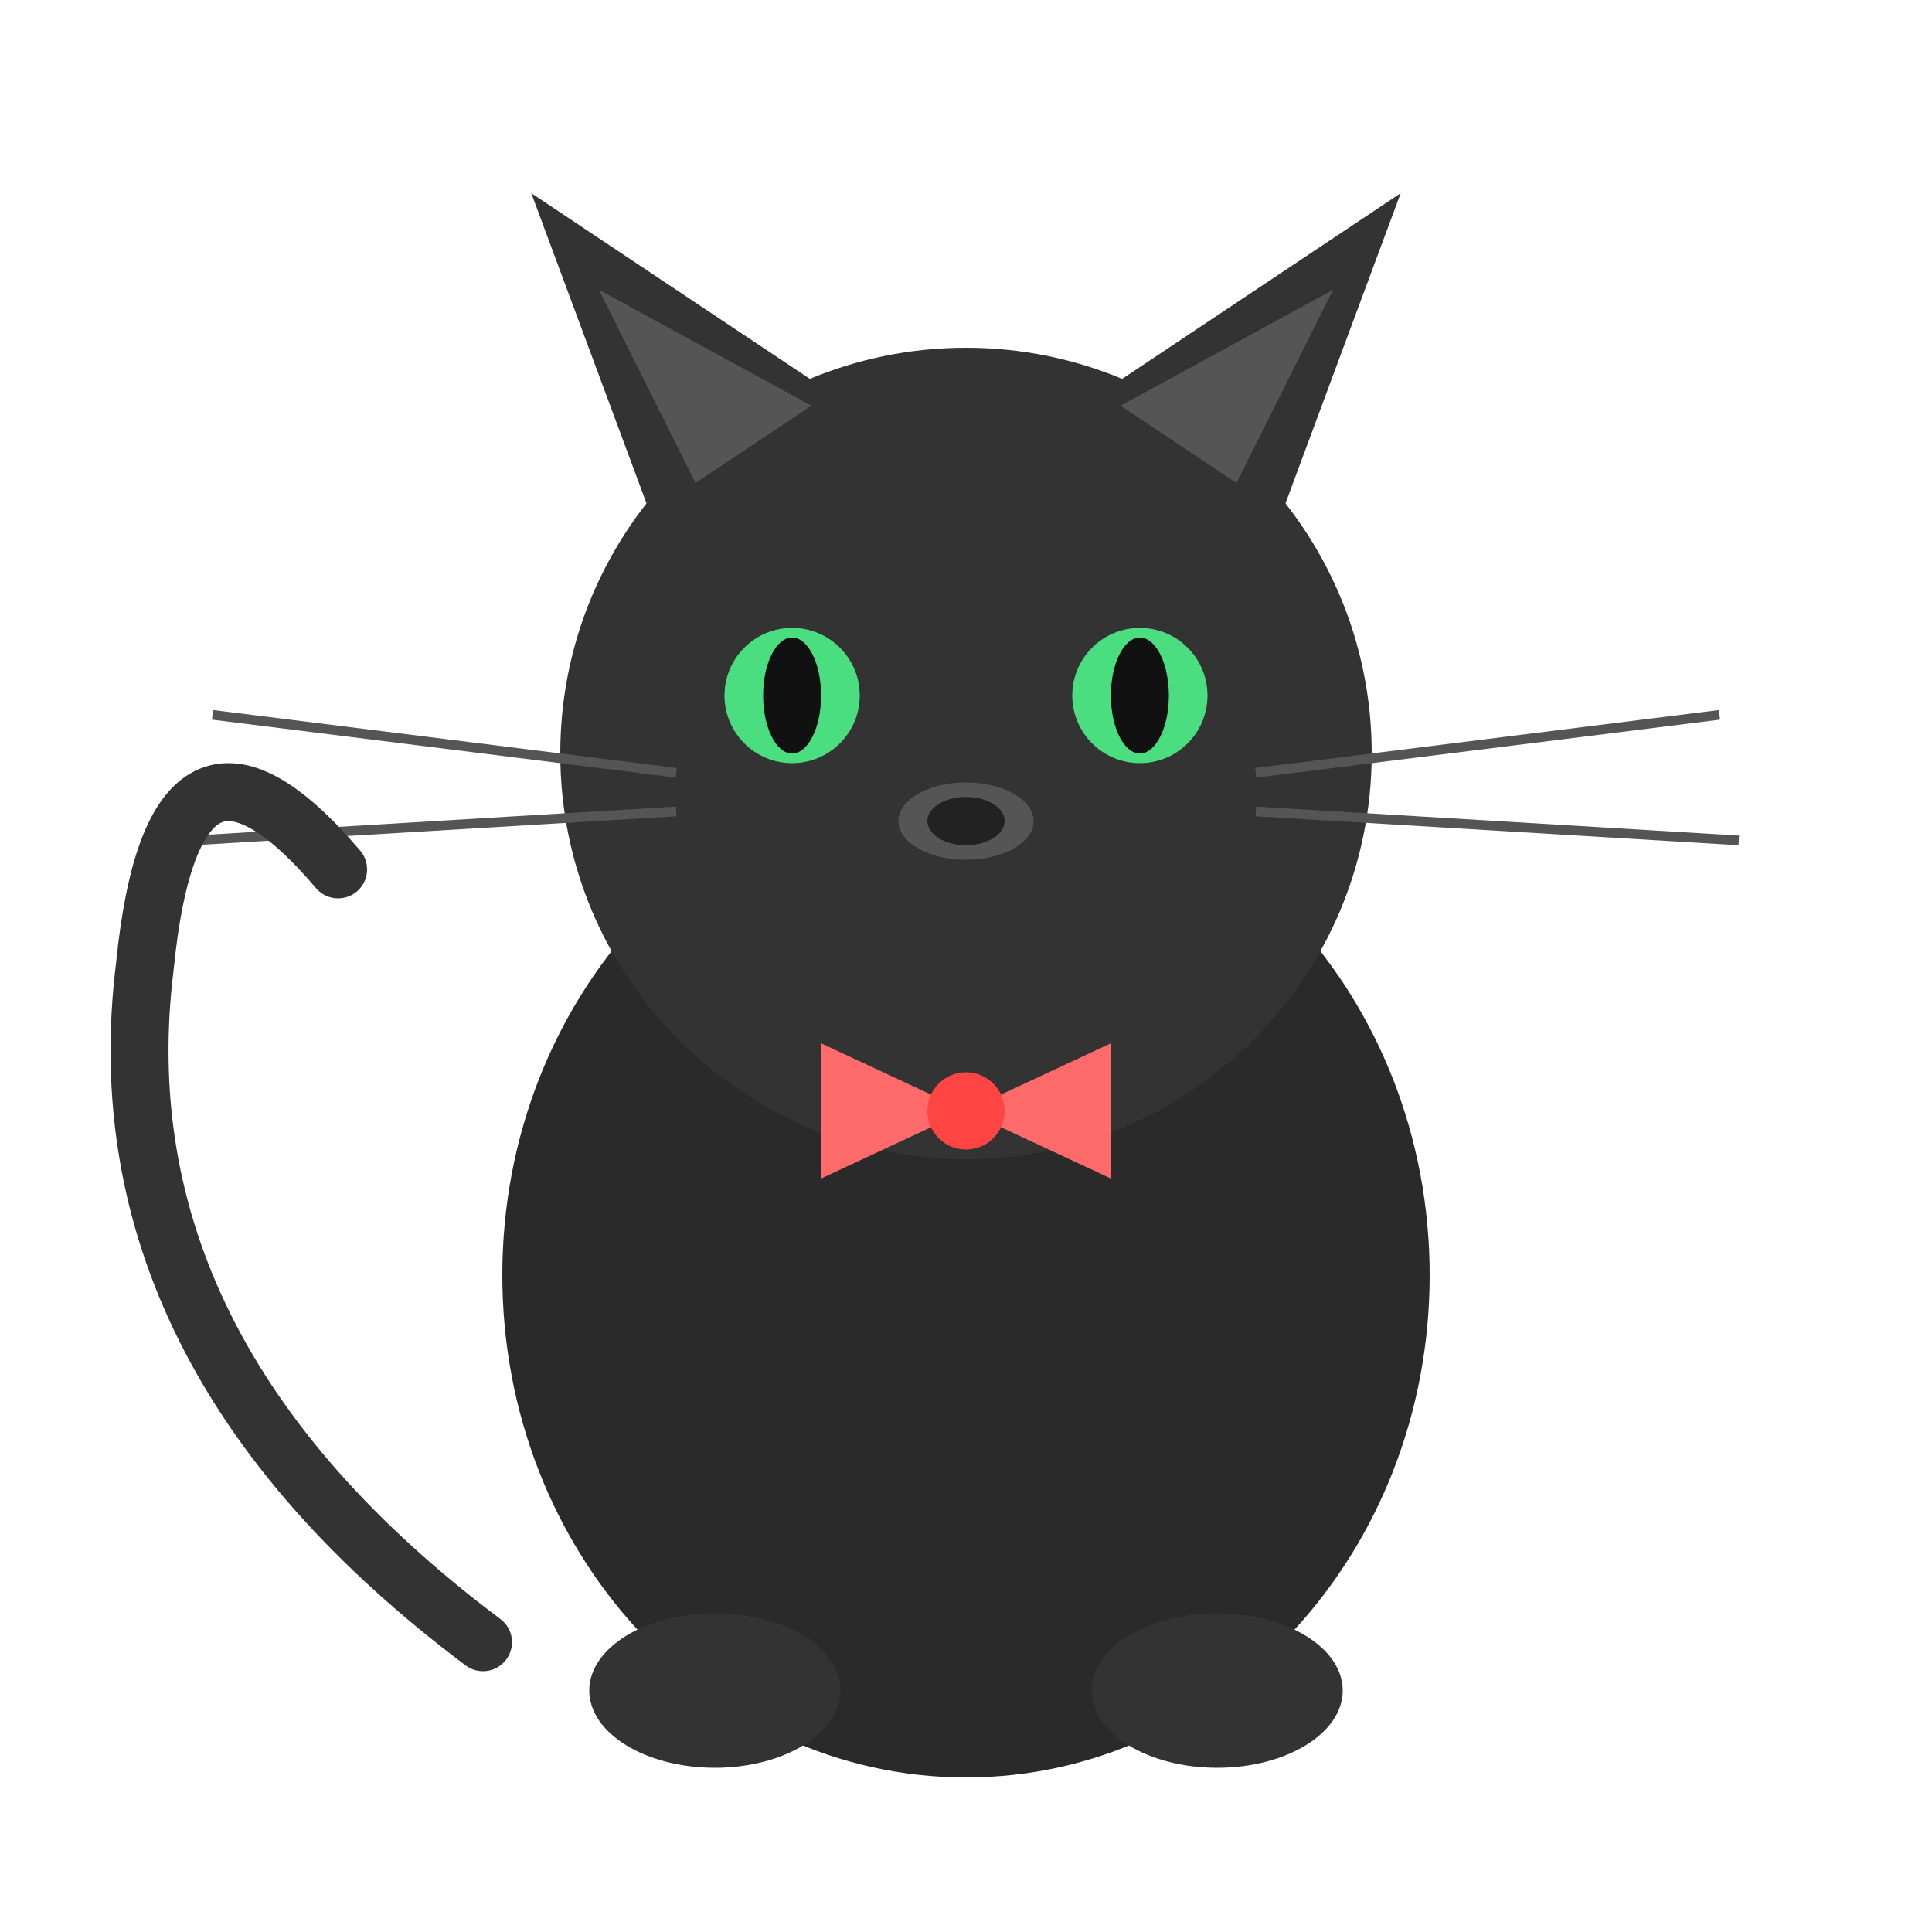
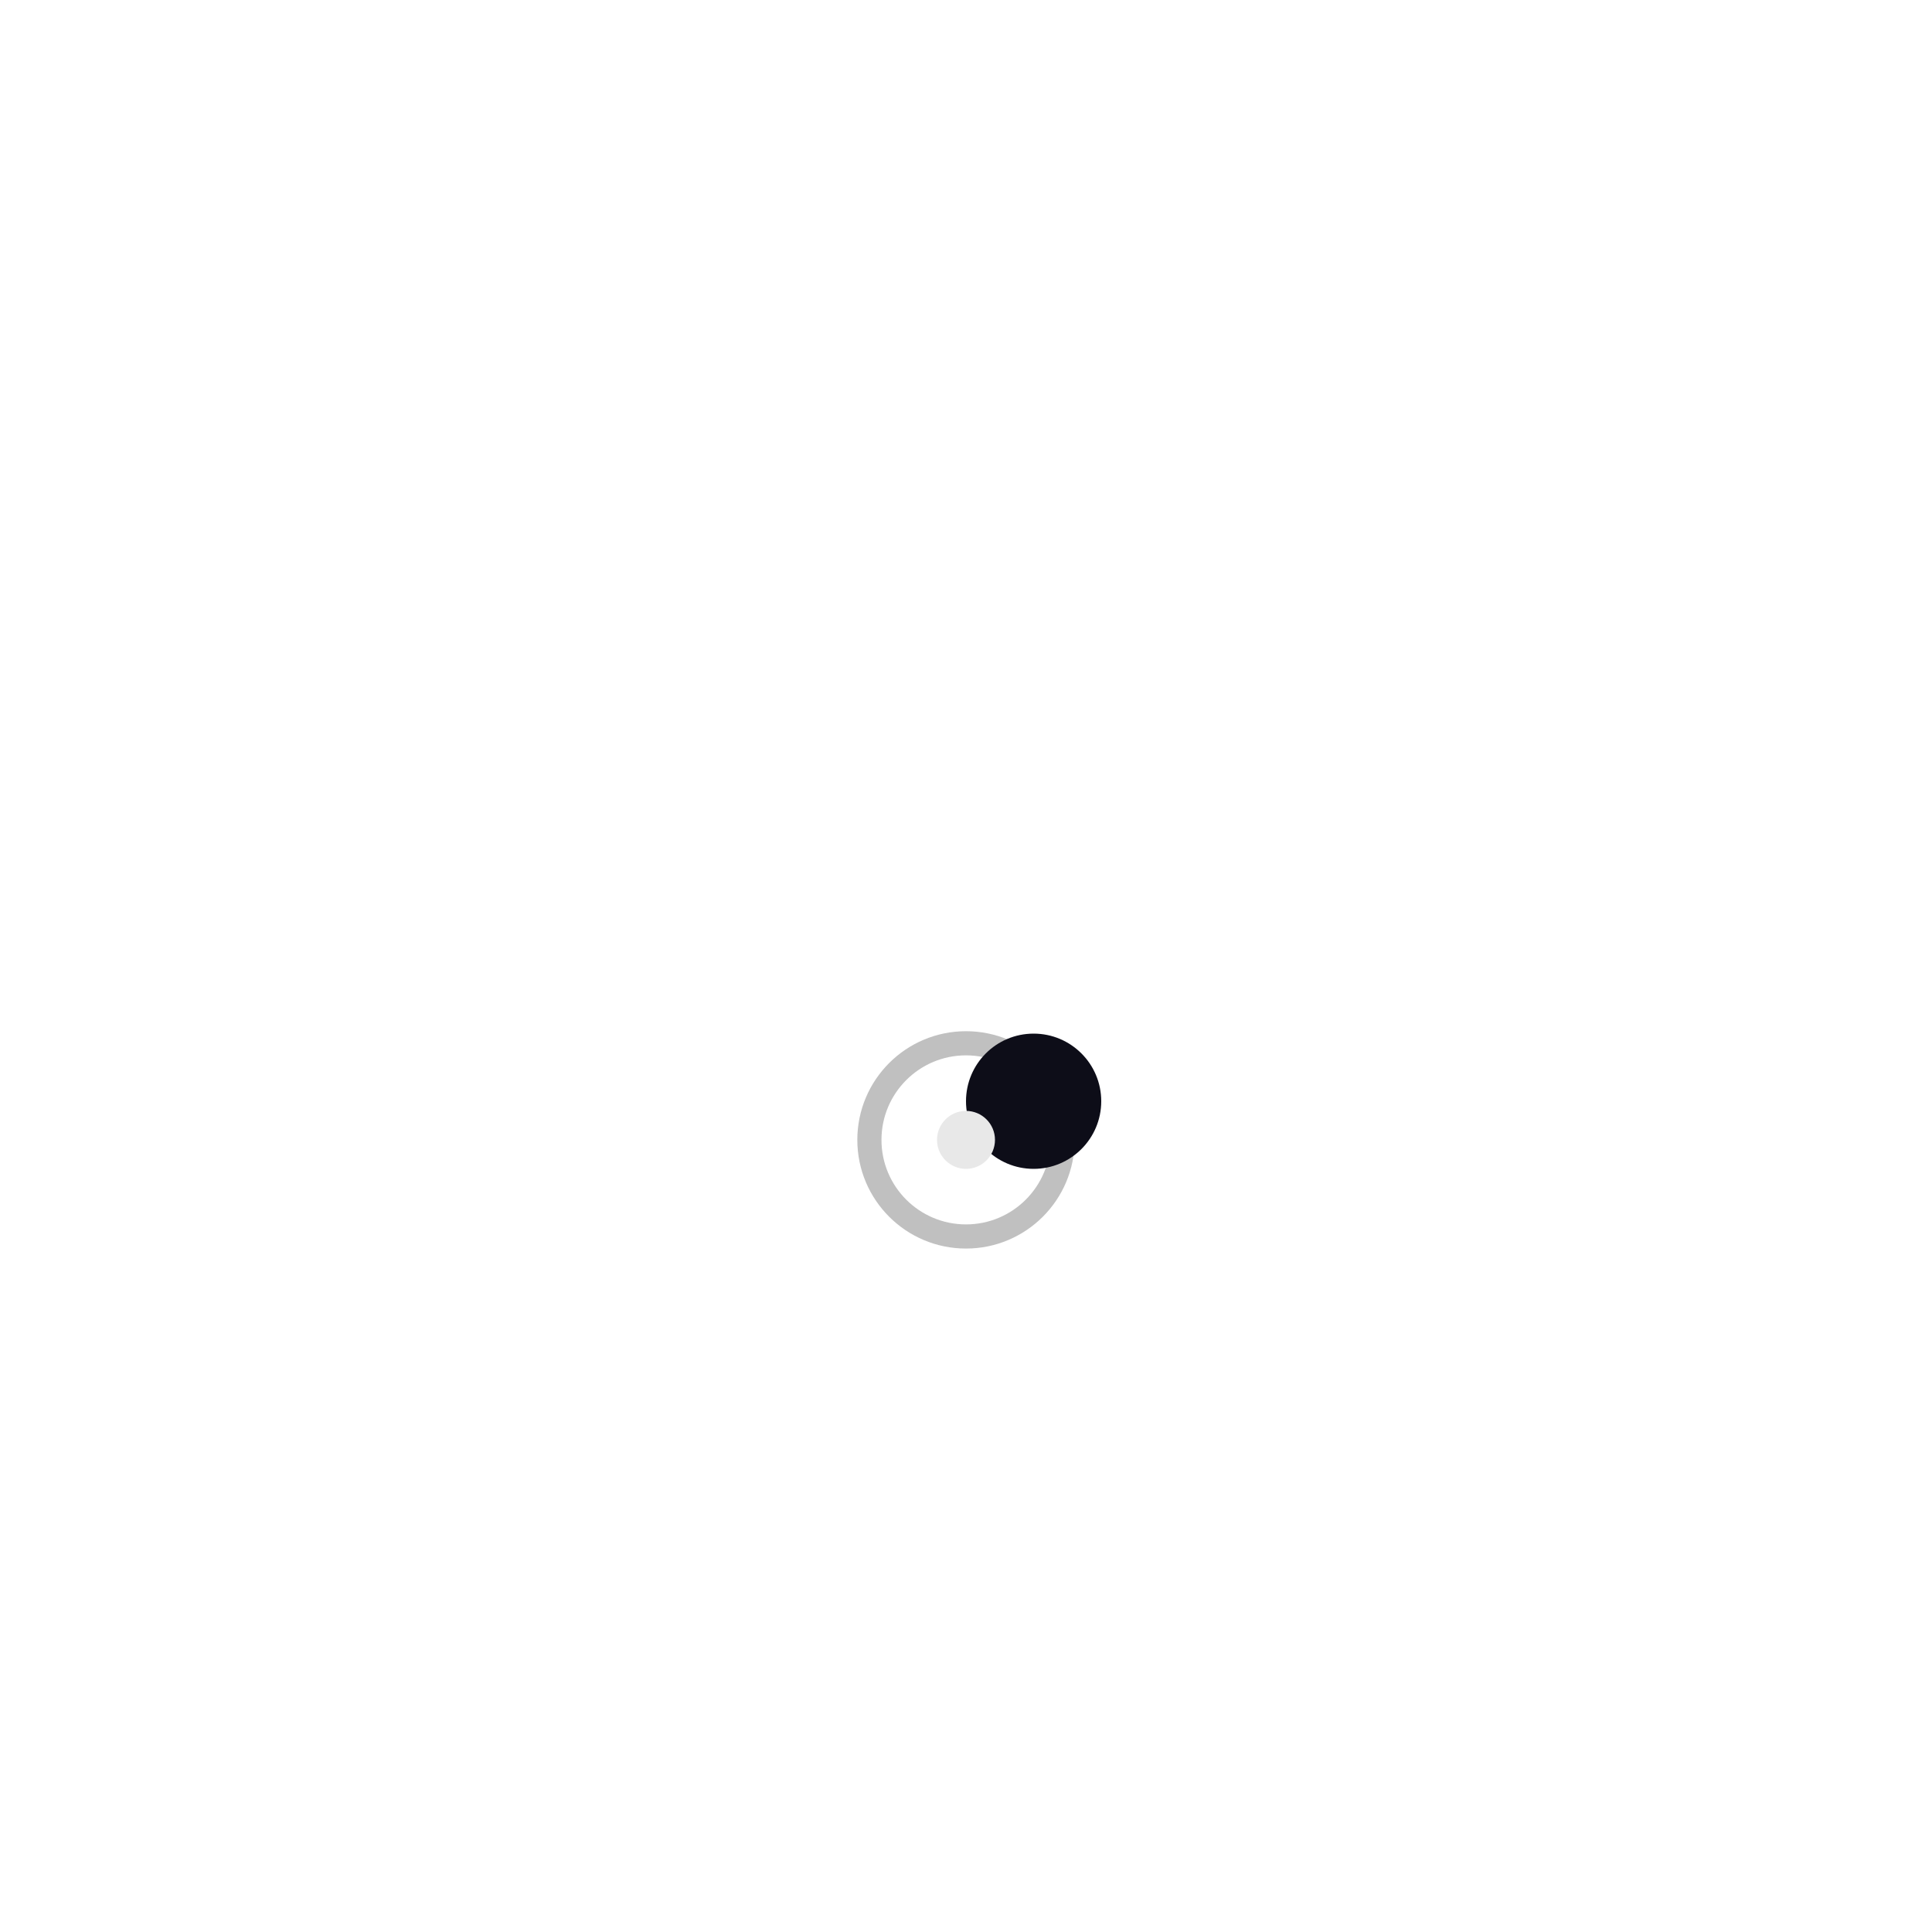
<svg xmlns="http://www.w3.org/2000/svg" viewBox="0 0 200 200">
-   <ellipse cx="100" cy="132" rx="48" ry="52" fill="#2a2a2a" />
-   <circle cx="100" cy="78" r="42" fill="#333" />
-   <polygon points="68,55 55,20 88,42" fill="#333" />
-   <polygon points="132,55 145,20 112,42" fill="#333" />
-   <polygon points="72,50 62,30 84,42" fill="#555" />
-   <polygon points="128,50 138,30 116,42" fill="#555" />
-   <circle cx="82" cy="72" r="7" fill="#4ade80" />
-   <circle cx="118" cy="72" r="7" fill="#4ade80" />
-   <ellipse cx="82" cy="72" rx="3" ry="6" fill="#111" />
-   <ellipse cx="118" cy="72" rx="3" ry="6" fill="#111" />
-   <ellipse cx="100" cy="85" rx="7" ry="4" fill="#555" />
-   <ellipse cx="100" cy="85" rx="4" ry="2.5" fill="#222" />
-   <line x1="70" y1="80" x2="22" y2="74" stroke="#555" stroke-width="1" />
-   <line x1="70" y1="84" x2="20" y2="87" stroke="#555" stroke-width="1" />
-   <line x1="130" y1="80" x2="178" y2="74" stroke="#555" stroke-width="1" />
-   <line x1="130" y1="84" x2="180" y2="87" stroke="#555" stroke-width="1" />
-   <path d="M50,170 Q10,140 15,100 Q18,70 35,90" fill="none" stroke="#333" stroke-width="6" stroke-linecap="round" />
-   <ellipse cx="74" cy="175" rx="13" ry="8" fill="#333" />
-   <ellipse cx="126" cy="175" rx="13" ry="8" fill="#333" />
-   <polygon points="85,108 100,115 115,108 115,122 100,115 85,122" fill="#ff6b6b" />
-   <circle cx="100" cy="115" r="4" fill="#ff4444" />
+   <circle cx="100" cy="118" r="10" fill="none" stroke="#c0c0c0" stroke-width="2.5" />
+   <circle cx="107" cy="114" r="7" fill="#0d0d18" />
+   <circle cx="100" cy="118" r="3" fill="#e8e8e8" />
</svg>
